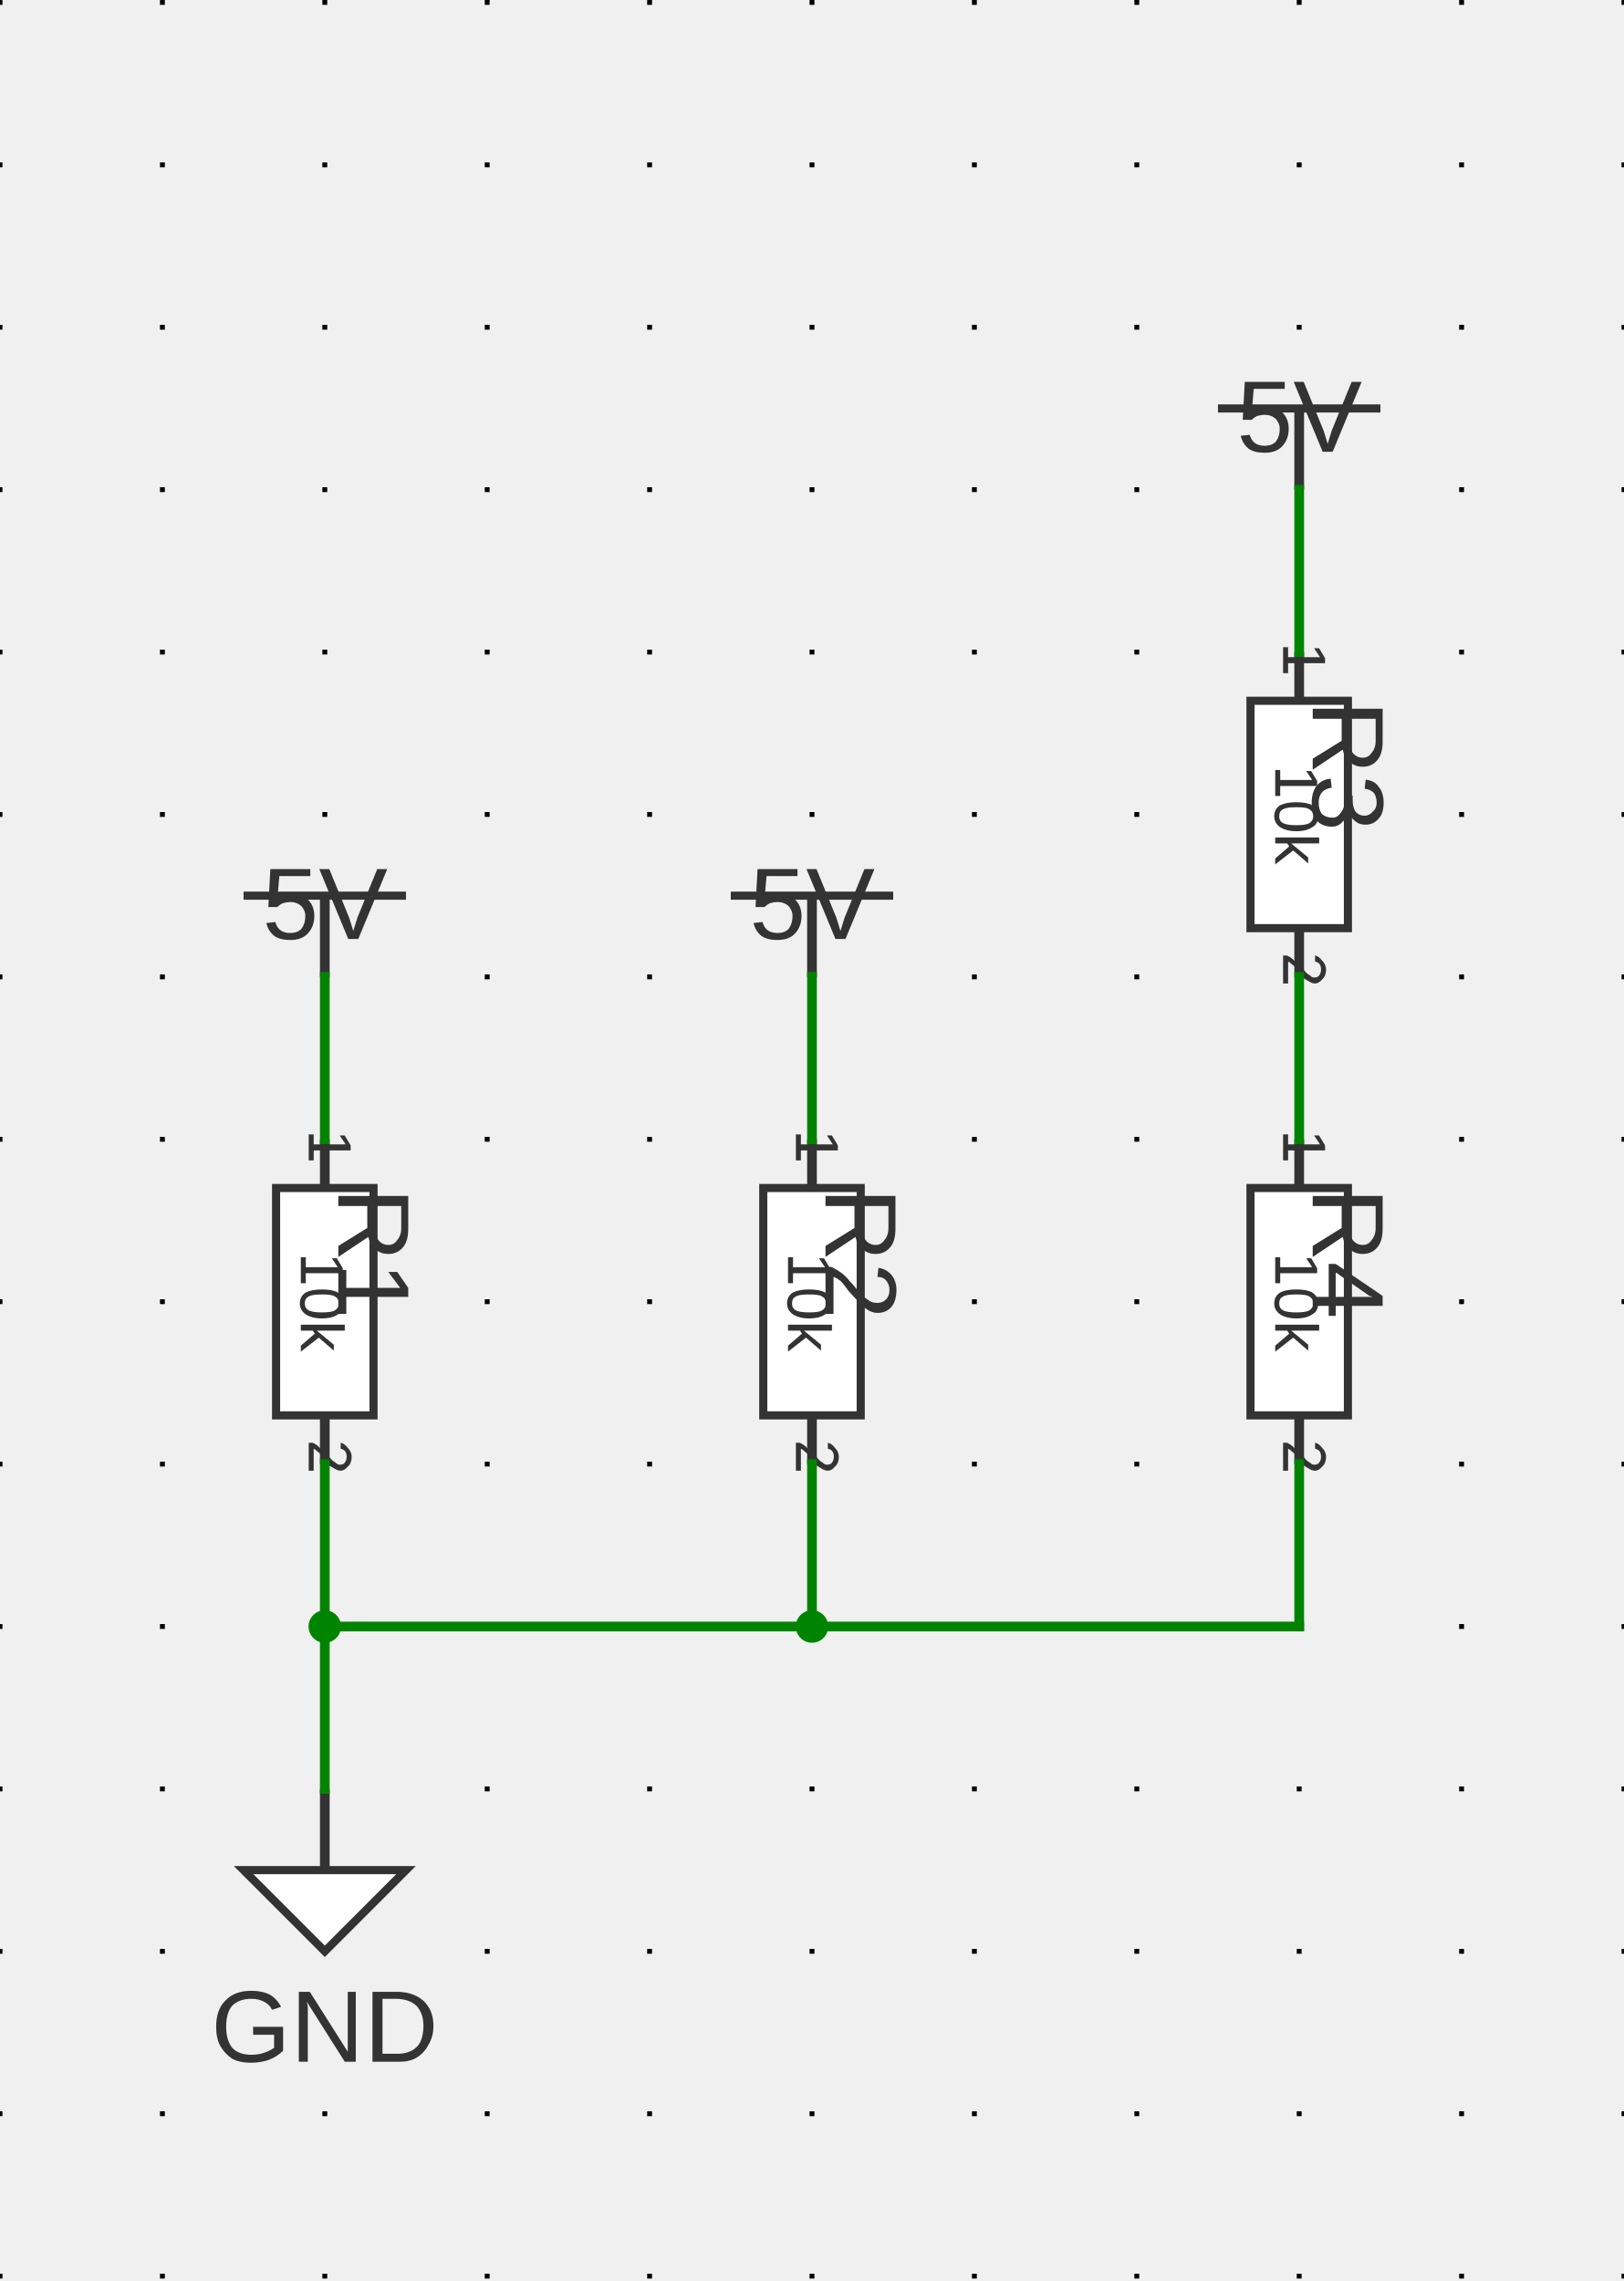
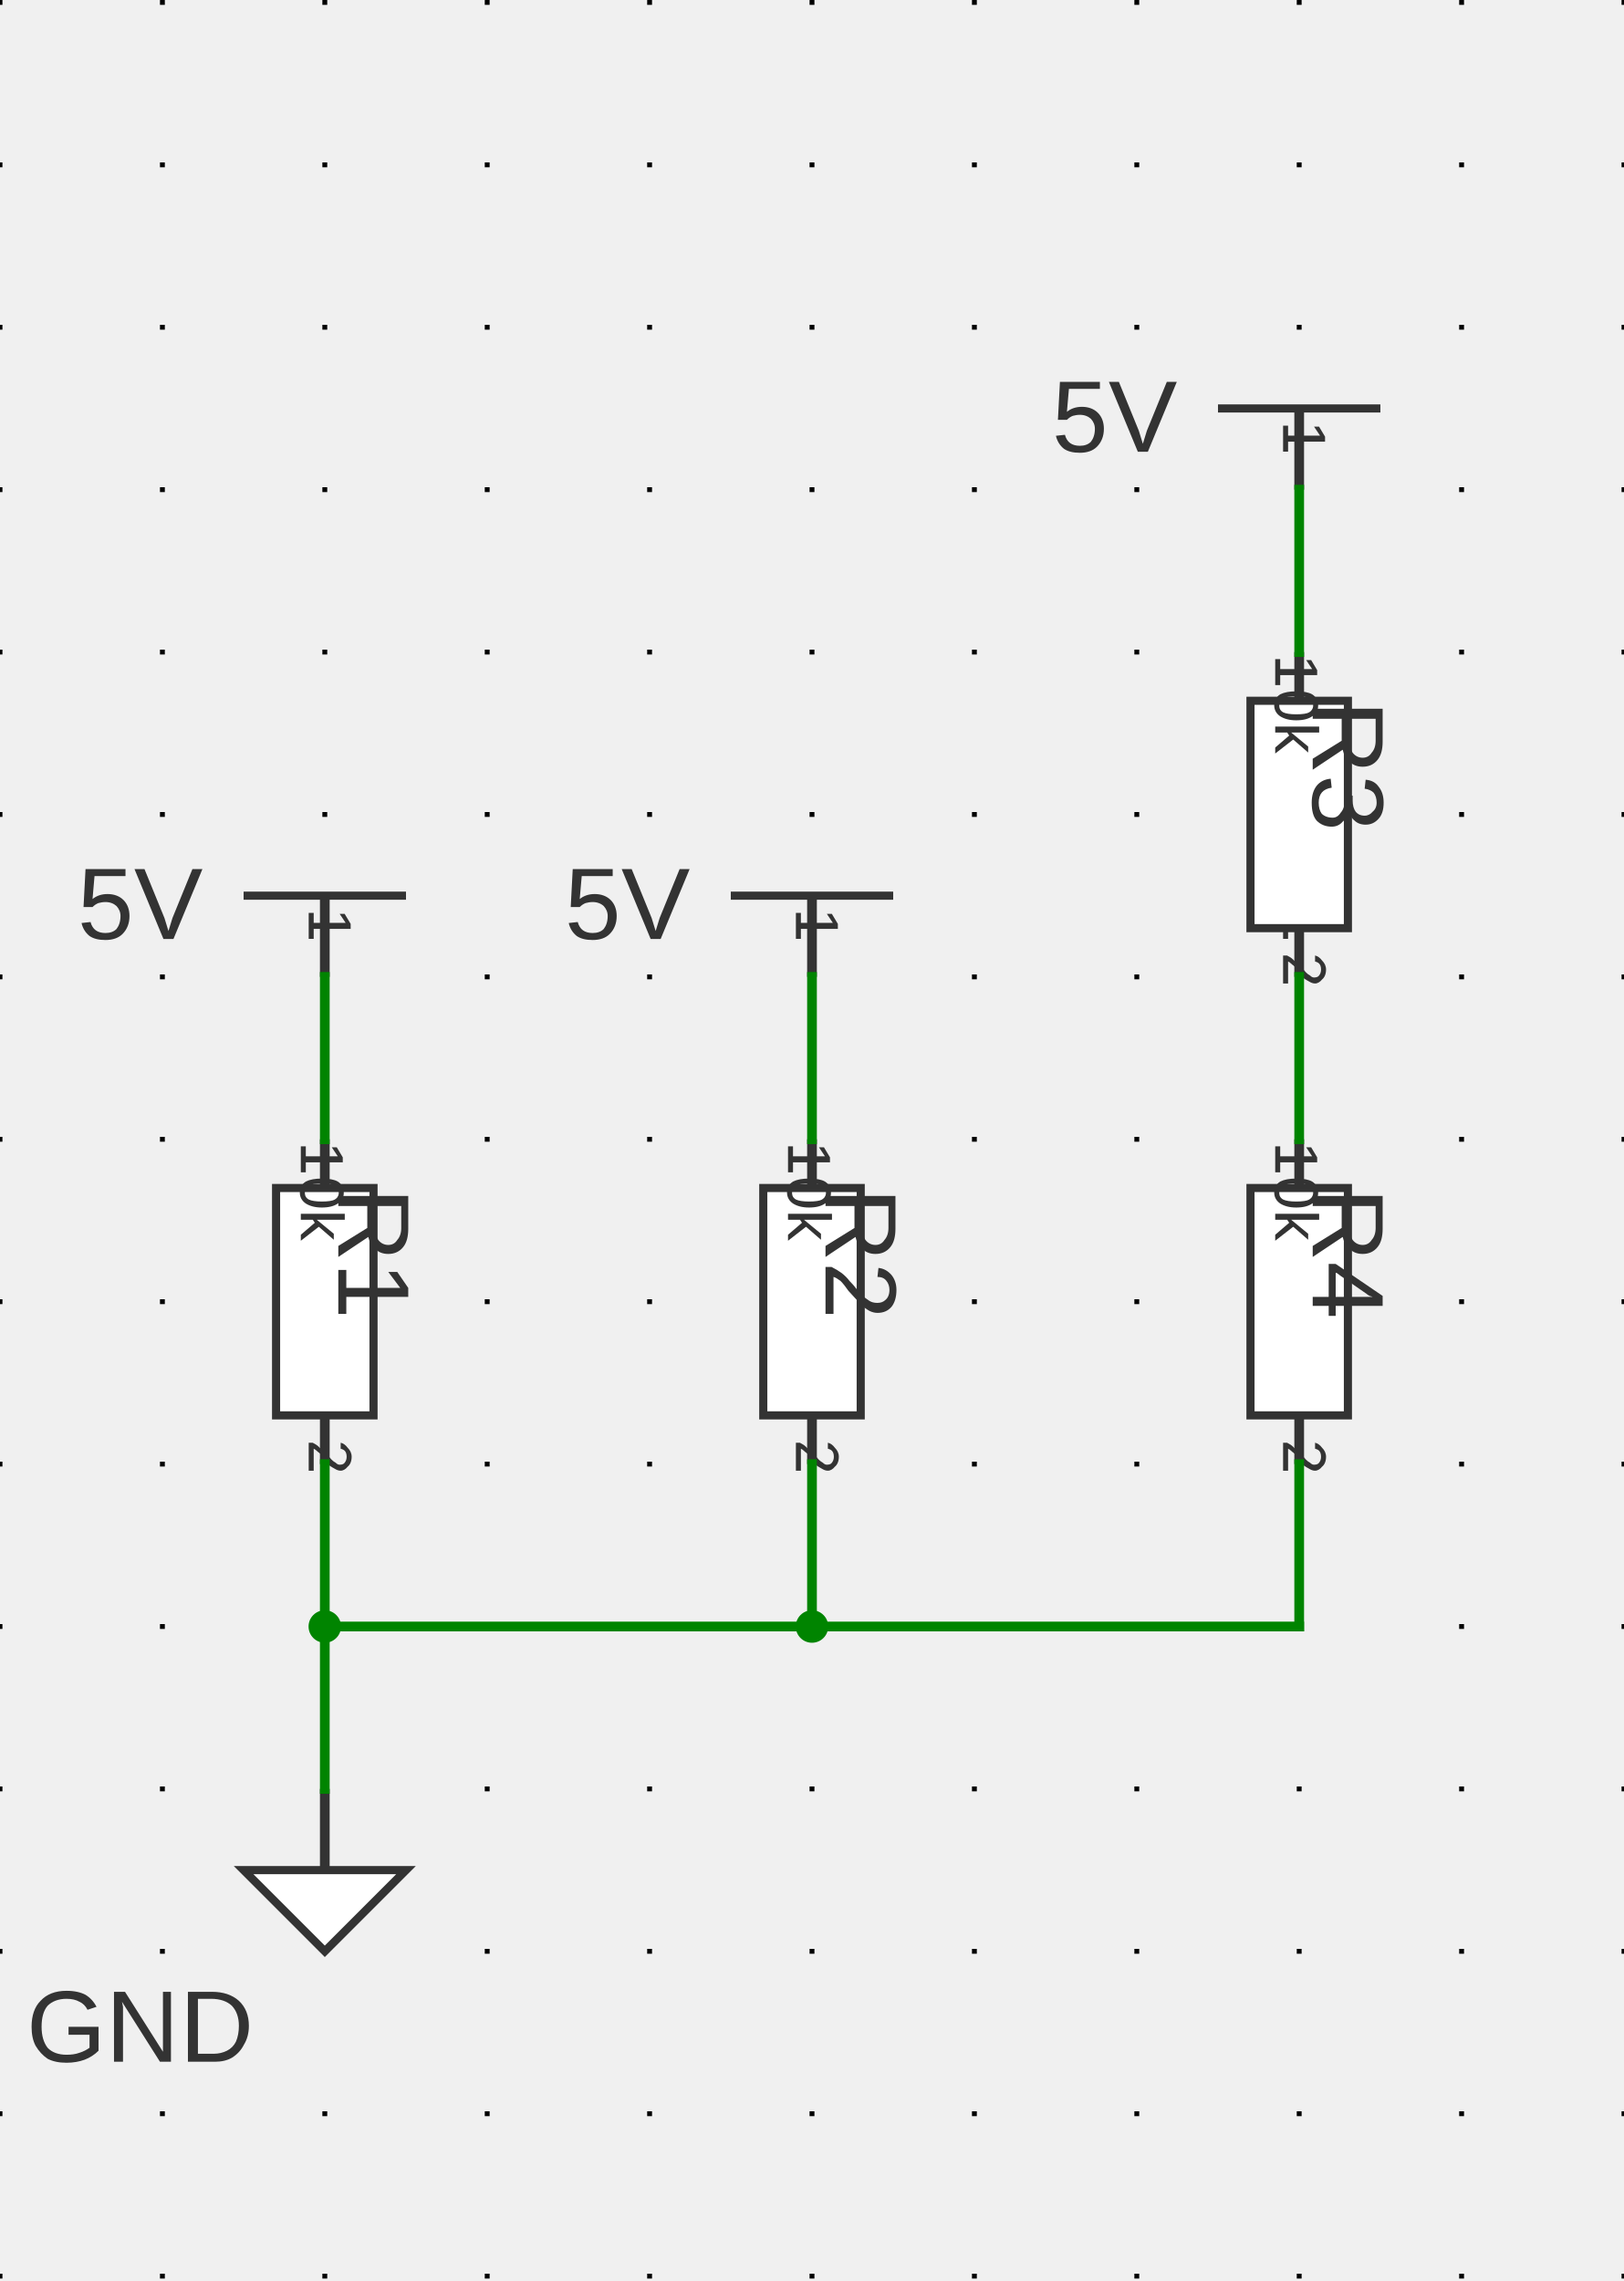
<svg xmlns="http://www.w3.org/2000/svg" xmlns:ns1="http://svgjs.dev/svgjs" version="1.1" width="239.984" height="337.058" viewBox="-2.54 -2.578 25.4 35.674">
  <g id="sheet-0" class="sheet" transform="matrix(1,0,0,1,0,0)">
    <g class="sheet-elements" transform="matrix(1,0,0,1,0,0)">
      <g transform="matrix(1,0,0,1,0,0)" class="grid">
        <path d="M -2.54 -2.578 L -2.54 33.096 M 0 -2.578 L 0 33.096 M 2.54 -2.578 L 2.54 33.096 M 5.08 -2.578 L 5.08 33.096 M 7.62 -2.578 L 7.62 33.096 M 10.16 -2.578 L 10.16 33.096 M 12.7 -2.578 L 12.7 33.096 M 15.24 -2.578 L 15.24 33.096 M 17.78 -2.578 L 17.78 33.096 M 20.32 -2.578 L 20.32 33.096 M 22.86 -2.578 L 22.86 33.096" stroke-dasharray="0.076,2.464" stroke-width="0.076" stroke="#000000" />
      </g>
      <g transform="matrix(1,0,0,1,2.54,11.43)">
        <g>
          <path d="M -1.27 0 L 1.27 0" stroke-width="0.127" stroke="#333333" fill="none" />
          <path d="M 0 1.27 L 0 0" stroke-width="0.152" stroke="#333333" />
          <g transform="matrix(1,0,0,1,0,-0.381)">
-             <text fill="#333333" font-family="Arial" font-size="1.6" text-anchor="middle" dominant-baseline="text-top" font-weight="regular" transform="matrix(1,0,0,1,0,0)" ns1:data="{&quot;leading&quot;:&quot;1.3&quot;}">
+             <text fill="#333333" font-family="Arial" font-size="1.6" text-anchor="middle" dominant-baseline="text-top" font-weight="regular" xml:space="preserve" transform="matrix(1,0,0,1,0,0)" ns1:data="{&quot;leading&quot;:&quot;1.3&quot;}">
              <tspan dy="0" x="0" ns1:data="{&quot;newLined&quot;:true}">5V</tspan>
            </text>
          </g>
        </g>
      </g>
      <g transform="matrix(1,0,0,1,2.54,17.78)">
        <g>
          <path d="M 0.762 -1.778 L 0.762 1.778 L -0.762 1.778 L -0.762 -1.778 Z" stroke-width="0.127" stroke="#333333" fill="#ffffff" />
          <path d="M 0 -2.54 L 0 -1.778" stroke-width="0.152" stroke="#333333" />
          <path d="M 0 2.54 L 0 1.778" stroke-width="0.152" stroke="#333333" />
          <g transform="matrix(0,1,-1,0,0.381,-2.159)">
-             <text fill="#333333" font-family="Arial" font-size="0.96" text-anchor="end" dominant-baseline="text-top" font-weight="regular" transform="matrix(1,0,0,1,0,0)" ns1:data="{&quot;leading&quot;:&quot;1.3&quot;}">
+             <text fill="#333333" font-family="Arial" font-size="0.96" text-anchor="end" dominant-baseline="text-top" font-weight="regular" xml:space="preserve" transform="matrix(1,0,0,1,0,0)" ns1:data="{&quot;leading&quot;:&quot;1.3&quot;}">
              <tspan dy="0" x="0" ns1:data="{&quot;newLined&quot;:true}">1</tspan>
            </text>
          </g>
          <g transform="matrix(0,1,-1,0,0.381,2.159)">
-             <text fill="#333333" font-family="Arial" font-size="0.96" text-anchor="start" dominant-baseline="text-top" font-weight="regular" transform="matrix(1,0,0,1,0,0)" ns1:data="{&quot;leading&quot;:&quot;1.3&quot;}">
+             <text fill="#333333" font-family="Arial" font-size="0.96" text-anchor="start" dominant-baseline="text-top" font-weight="regular" xml:space="preserve" transform="matrix(1,0,0,1,0,0)" ns1:data="{&quot;leading&quot;:&quot;1.3&quot;}">
              <tspan dy="0" x="0" ns1:data="{&quot;newLined&quot;:true}">2</tspan>
            </text>
          </g>
          <g transform="matrix(0,1,-1,0,1.27,-1.778)">
-             <text fill="#333333" font-family="Arial" font-size="1.6" text-anchor="start" dominant-baseline="text-top" font-weight="regular" transform="matrix(1,0,0,1,0,0)" ns1:data="{&quot;leading&quot;:&quot;1.3&quot;}">
+             <text fill="#333333" font-family="Arial" font-size="1.6" text-anchor="start" dominant-baseline="text-top" font-weight="regular" xml:space="preserve" transform="matrix(1,0,0,1,0,0)" ns1:data="{&quot;leading&quot;:&quot;1.3&quot;}">
              <tspan dy="0" x="0" ns1:data="{&quot;newLined&quot;:true}">R1</tspan>
            </text>
          </g>
          <g transform="matrix(0,1,-1,0,-0.1016,0)">
-             <text fill="#333333" font-family="Arial" font-size="0.96" text-anchor="middle" dominant-baseline="middle" font-weight="regular" transform="matrix(1,0,0,1,0,0)" ns1:data="{&quot;leading&quot;:&quot;1.3&quot;}">
+             <text fill="#333333" font-family="Arial" font-size="0.96" text-anchor="middle" dominant-baseline="middle" font-weight="regular" xml:space="preserve" transform="matrix(1,0,0,1,0,0)" ns1:data="{&quot;leading&quot;:&quot;1.3&quot;}">
              <tspan dy="0" x="0" ns1:data="{&quot;newLined&quot;:true}">10k</tspan>
            </text>
          </g>
        </g>
      </g>
      <g transform="matrix(1,0,0,1,2.54,22.86)">
        <g>
          <path d="M 0 0 L 0 0" stroke-width="0.152" stroke="#333333" />
        </g>
      </g>
      <g transform="matrix(1,0,0,1,10.16,17.78)">
        <g>
          <path d="M 0.762 -1.778 L 0.762 1.778 L -0.762 1.778 L -0.762 -1.778 Z" stroke-width="0.127" stroke="#333333" fill="#ffffff" />
          <path d="M 0 -2.54 L 0 -1.778" stroke-width="0.152" stroke="#333333" />
          <path d="M 0 2.54 L 0 1.778" stroke-width="0.152" stroke="#333333" />
          <g transform="matrix(0,1,-1,0,0.381,-2.159)">
-             <text fill="#333333" font-family="Arial" font-size="0.96" text-anchor="end" dominant-baseline="text-top" font-weight="regular" transform="matrix(1,0,0,1,0,0)" ns1:data="{&quot;leading&quot;:&quot;1.3&quot;}">
+             <text fill="#333333" font-family="Arial" font-size="0.96" text-anchor="end" dominant-baseline="text-top" font-weight="regular" xml:space="preserve" transform="matrix(1,0,0,1,0,0)" ns1:data="{&quot;leading&quot;:&quot;1.3&quot;}">
              <tspan dy="0" x="0" ns1:data="{&quot;newLined&quot;:true}">1</tspan>
            </text>
          </g>
          <g transform="matrix(0,1,-1,0,0.381,2.159)">
-             <text fill="#333333" font-family="Arial" font-size="0.96" text-anchor="start" dominant-baseline="text-top" font-weight="regular" transform="matrix(1,0,0,1,0,0)" ns1:data="{&quot;leading&quot;:&quot;1.3&quot;}">
+             <text fill="#333333" font-family="Arial" font-size="0.96" text-anchor="start" dominant-baseline="text-top" font-weight="regular" xml:space="preserve" transform="matrix(1,0,0,1,0,0)" ns1:data="{&quot;leading&quot;:&quot;1.3&quot;}">
              <tspan dy="0" x="0" ns1:data="{&quot;newLined&quot;:true}">2</tspan>
            </text>
          </g>
          <g transform="matrix(0,1,-1,0,1.27,-1.778)">
-             <text fill="#333333" font-family="Arial" font-size="1.6" text-anchor="start" dominant-baseline="text-top" font-weight="regular" transform="matrix(1,0,0,1,0,0)" ns1:data="{&quot;leading&quot;:&quot;1.3&quot;}">
+             <text fill="#333333" font-family="Arial" font-size="1.6" text-anchor="start" dominant-baseline="text-top" font-weight="regular" xml:space="preserve" transform="matrix(1,0,0,1,0,0)" ns1:data="{&quot;leading&quot;:&quot;1.3&quot;}">
              <tspan dy="0" x="0" ns1:data="{&quot;newLined&quot;:true}">R2</tspan>
            </text>
          </g>
          <g transform="matrix(0,1,-1,0,-0.1016,0)">
-             <text fill="#333333" font-family="Arial" font-size="0.96" text-anchor="middle" dominant-baseline="middle" font-weight="regular" transform="matrix(1,0,0,1,0,0)" ns1:data="{&quot;leading&quot;:&quot;1.3&quot;}">
+             <text fill="#333333" font-family="Arial" font-size="0.96" text-anchor="middle" dominant-baseline="middle" font-weight="regular" xml:space="preserve" transform="matrix(1,0,0,1,0,0)" ns1:data="{&quot;leading&quot;:&quot;1.3&quot;}">
              <tspan dy="0" x="0" ns1:data="{&quot;newLined&quot;:true}">10k</tspan>
            </text>
          </g>
        </g>
      </g>
      <g transform="matrix(1,0,0,1,10.16,11.43)">
        <g>
          <path d="M -1.27 0 L 1.27 0" stroke-width="0.127" stroke="#333333" fill="none" />
          <path d="M 0 1.27 L 0 0" stroke-width="0.152" stroke="#333333" />
          <g transform="matrix(1,0,0,1,0,-0.381)">
-             <text fill="#333333" font-family="Arial" font-size="1.6" text-anchor="middle" dominant-baseline="text-top" font-weight="regular" transform="matrix(1,0,0,1,0,0)" ns1:data="{&quot;leading&quot;:&quot;1.3&quot;}">
+             <text fill="#333333" font-family="Arial" font-size="1.6" text-anchor="middle" dominant-baseline="text-top" font-weight="regular" xml:space="preserve" transform="matrix(1,0,0,1,0,0)" ns1:data="{&quot;leading&quot;:&quot;1.3&quot;}">
              <tspan dy="0" x="0" ns1:data="{&quot;newLined&quot;:true}">5V</tspan>
            </text>
          </g>
        </g>
      </g>
      <g transform="matrix(1,0,0,1,17.78,17.78)">
        <g>
          <path d="M 0.762 -1.778 L 0.762 1.778 L -0.762 1.778 L -0.762 -1.778 Z" stroke-width="0.127" stroke="#333333" fill="#ffffff" />
          <path d="M 0 -2.54 L 0 -1.778" stroke-width="0.152" stroke="#333333" />
          <path d="M 0 2.54 L 0 1.778" stroke-width="0.152" stroke="#333333" />
          <g transform="matrix(0,1,-1,0,0.381,-2.159)">
-             <text fill="#333333" font-family="Arial" font-size="0.96" text-anchor="end" dominant-baseline="text-top" font-weight="regular" transform="matrix(1,0,0,1,0,0)" ns1:data="{&quot;leading&quot;:&quot;1.3&quot;}">
+             <text fill="#333333" font-family="Arial" font-size="0.96" text-anchor="end" dominant-baseline="text-top" font-weight="regular" xml:space="preserve" transform="matrix(1,0,0,1,0,0)" ns1:data="{&quot;leading&quot;:&quot;1.3&quot;}">
              <tspan dy="0" x="0" ns1:data="{&quot;newLined&quot;:true}">1</tspan>
            </text>
          </g>
          <g transform="matrix(0,1,-1,0,0.381,2.159)">
-             <text fill="#333333" font-family="Arial" font-size="0.96" text-anchor="start" dominant-baseline="text-top" font-weight="regular" transform="matrix(1,0,0,1,0,0)" ns1:data="{&quot;leading&quot;:&quot;1.3&quot;}">
+             <text fill="#333333" font-family="Arial" font-size="0.96" text-anchor="start" dominant-baseline="text-top" font-weight="regular" xml:space="preserve" transform="matrix(1,0,0,1,0,0)" ns1:data="{&quot;leading&quot;:&quot;1.3&quot;}">
              <tspan dy="0" x="0" ns1:data="{&quot;newLined&quot;:true}">2</tspan>
            </text>
          </g>
          <g transform="matrix(0,1,-1,0,1.27,-1.778)">
-             <text fill="#333333" font-family="Arial" font-size="1.6" text-anchor="start" dominant-baseline="text-top" font-weight="regular" transform="matrix(1,0,0,1,0,0)" ns1:data="{&quot;leading&quot;:&quot;1.3&quot;}">
+             <text fill="#333333" font-family="Arial" font-size="1.6" text-anchor="start" dominant-baseline="text-top" font-weight="regular" xml:space="preserve" transform="matrix(1,0,0,1,0,0)" ns1:data="{&quot;leading&quot;:&quot;1.3&quot;}">
              <tspan dy="0" x="0" ns1:data="{&quot;newLined&quot;:true}">R4</tspan>
            </text>
          </g>
          <g transform="matrix(0,1,-1,0,-0.1016,0)">
-             <text fill="#333333" font-family="Arial" font-size="0.96" text-anchor="middle" dominant-baseline="middle" font-weight="regular" transform="matrix(1,0,0,1,0,0)" ns1:data="{&quot;leading&quot;:&quot;1.3&quot;}">
+             <text fill="#333333" font-family="Arial" font-size="0.96" text-anchor="middle" dominant-baseline="middle" font-weight="regular" xml:space="preserve" transform="matrix(1,0,0,1,0,0)" ns1:data="{&quot;leading&quot;:&quot;1.3&quot;}">
              <tspan dy="0" x="0" ns1:data="{&quot;newLined&quot;:true}">10k</tspan>
            </text>
          </g>
        </g>
      </g>
      <g transform="matrix(1,0,0,1,17.78,10.16)">
        <g>
          <path d="M 0.762 -1.778 L 0.762 1.778 L -0.762 1.778 L -0.762 -1.778 Z" stroke-width="0.127" stroke="#333333" fill="#ffffff" />
          <path d="M 0 -2.54 L 0 -1.778" stroke-width="0.152" stroke="#333333" />
          <path d="M 0 2.54 L 0 1.778" stroke-width="0.152" stroke="#333333" />
          <g transform="matrix(0,1,-1,0,0.381,-2.159)">
-             <text fill="#333333" font-family="Arial" font-size="0.96" text-anchor="end" dominant-baseline="text-top" font-weight="regular" transform="matrix(1,0,0,1,0,0)" ns1:data="{&quot;leading&quot;:&quot;1.3&quot;}">
+             <text fill="#333333" font-family="Arial" font-size="0.96" text-anchor="end" dominant-baseline="text-top" font-weight="regular" xml:space="preserve" transform="matrix(1,0,0,1,0,0)" ns1:data="{&quot;leading&quot;:&quot;1.3&quot;}">
              <tspan dy="0" x="0" ns1:data="{&quot;newLined&quot;:true}">1</tspan>
            </text>
          </g>
          <g transform="matrix(0,1,-1,0,0.381,2.159)">
-             <text fill="#333333" font-family="Arial" font-size="0.96" text-anchor="start" dominant-baseline="text-top" font-weight="regular" transform="matrix(1,0,0,1,0,0)" ns1:data="{&quot;leading&quot;:&quot;1.3&quot;}">
+             <text fill="#333333" font-family="Arial" font-size="0.96" text-anchor="start" dominant-baseline="text-top" font-weight="regular" xml:space="preserve" transform="matrix(1,0,0,1,0,0)" ns1:data="{&quot;leading&quot;:&quot;1.3&quot;}">
              <tspan dy="0" x="0" ns1:data="{&quot;newLined&quot;:true}">2</tspan>
            </text>
          </g>
          <g transform="matrix(0,1,-1,0,1.27,-1.778)">
-             <text fill="#333333" font-family="Arial" font-size="1.6" text-anchor="start" dominant-baseline="text-top" font-weight="regular" transform="matrix(1,0,0,1,0,0)" ns1:data="{&quot;leading&quot;:&quot;1.3&quot;}">
+             <text fill="#333333" font-family="Arial" font-size="1.6" text-anchor="start" dominant-baseline="text-top" font-weight="regular" xml:space="preserve" transform="matrix(1,0,0,1,0,0)" ns1:data="{&quot;leading&quot;:&quot;1.3&quot;}">
              <tspan dy="0" x="0" ns1:data="{&quot;newLined&quot;:true}">R3</tspan>
            </text>
          </g>
          <g transform="matrix(0,1,-1,0,-0.1016,0)">
-             <text fill="#333333" font-family="Arial" font-size="0.96" text-anchor="middle" dominant-baseline="middle" font-weight="regular" transform="matrix(1,0,0,1,0,0)" ns1:data="{&quot;leading&quot;:&quot;1.3&quot;}">
+             <text fill="#333333" font-family="Arial" font-size="0.96" text-anchor="middle" dominant-baseline="middle" font-weight="regular" xml:space="preserve" transform="matrix(1,0,0,1,0,0)" ns1:data="{&quot;leading&quot;:&quot;1.3&quot;}">
              <tspan dy="0" x="0" ns1:data="{&quot;newLined&quot;:true}">10k</tspan>
            </text>
          </g>
        </g>
      </g>
      <g transform="matrix(1,0,0,1,17.78,3.81)">
        <g>
          <path d="M -1.27 0 L 1.27 0" stroke-width="0.127" stroke="#333333" fill="none" />
          <path d="M 0 1.27 L 0 0" stroke-width="0.152" stroke="#333333" />
          <g transform="matrix(1,0,0,1,0,-0.381)">
-             <text fill="#333333" font-family="Arial" font-size="1.6" text-anchor="middle" dominant-baseline="text-top" font-weight="regular" transform="matrix(1,0,0,1,0,0)" ns1:data="{&quot;leading&quot;:&quot;1.3&quot;}">
+             <text fill="#333333" font-family="Arial" font-size="1.6" text-anchor="middle" dominant-baseline="text-top" font-weight="regular" xml:space="preserve" transform="matrix(1,0,0,1,0,0)" ns1:data="{&quot;leading&quot;:&quot;1.3&quot;}">
              <tspan dy="0" x="0" ns1:data="{&quot;newLined&quot;:true}">5V</tspan>
            </text>
          </g>
        </g>
      </g>
      <g transform="matrix(1,0,0,1,2.54,26.67)">
        <g>
          <path d="M -1.27 0 L 1.27 0 L 0 1.27 Z" stroke-width="0.127" stroke="#333333" fill="#ffffff" />
          <path d="M 0 -1.27 L 0 0" stroke-width="0.152" stroke="#333333" />
          <g transform="matrix(1,0,0,1,0,2.54)">
-             <text fill="#333333" font-family="Arial" font-size="1.6" text-anchor="middle" dominant-baseline="middle" font-weight="regular" transform="matrix(1,0,0,1,0,0)" ns1:data="{&quot;leading&quot;:&quot;1.3&quot;}">
+             <text fill="#333333" font-family="Arial" font-size="1.6" text-anchor="middle" dominant-baseline="middle" font-weight="regular" xml:space="preserve" transform="matrix(1,0,0,1,0,0)" ns1:data="{&quot;leading&quot;:&quot;1.3&quot;}">
              <tspan dy="0" x="0" ns1:data="{&quot;newLined&quot;:true}">GND</tspan>
            </text>
          </g>
        </g>
      </g>
      <g>
        <line x1="2.54" y1="12.7" x2="2.54" y2="15.24" stroke-linecap="square" stroke-width="0.152" stroke="#008400" fill="none" />
        <line x1="10.16" y1="12.7" x2="10.16" y2="15.24" stroke-linecap="square" stroke-width="0.152" stroke="#008400" fill="none" />
        <line x1="17.78" y1="5.08" x2="17.78" y2="7.62" stroke-linecap="square" stroke-width="0.152" stroke="#008400" fill="none" />
        <line x1="2.54" y1="20.32" x2="2.54" y2="22.86" stroke-linecap="square" stroke-width="0.152" stroke="#008400" fill="none" />
        <line x1="10.16" y1="20.32" x2="10.16" y2="22.86" stroke-linecap="square" stroke-width="0.152" stroke="#008400" fill="none" />
        <line x1="10.16" y1="22.86" x2="2.54" y2="22.86" stroke-linecap="square" stroke-width="0.152" stroke="#008400" fill="none" />
        <line x1="17.78" y1="20.32" x2="17.78" y2="22.86" stroke-linecap="square" stroke-width="0.152" stroke="#008400" fill="none" />
        <line x1="17.78" y1="22.86" x2="10.16" y2="22.86" stroke-linecap="square" stroke-width="0.152" stroke="#008400" fill="none" />
        <line x1="2.54" y1="22.86" x2="2.54" y2="25.4" stroke-linecap="square" stroke-width="0.152" stroke="#008400" fill="none" />
        <circle r="0.254" cx="0.254" cy="0.254" transform="matrix(1,0,0,1,2.286,22.606)" fill="#008400" stroke="none" />
        <circle r="0.254" cx="0.254" cy="0.254" transform="matrix(1,0,0,1,9.906,22.606)" fill="#008400" stroke="none" />
        <line x1="17.78" y1="12.7" x2="17.78" y2="15.24" stroke-linecap="square" stroke-width="0.152" stroke="#008400" fill="none" />
      </g>
      <g />
    </g>
  </g>
</svg>
